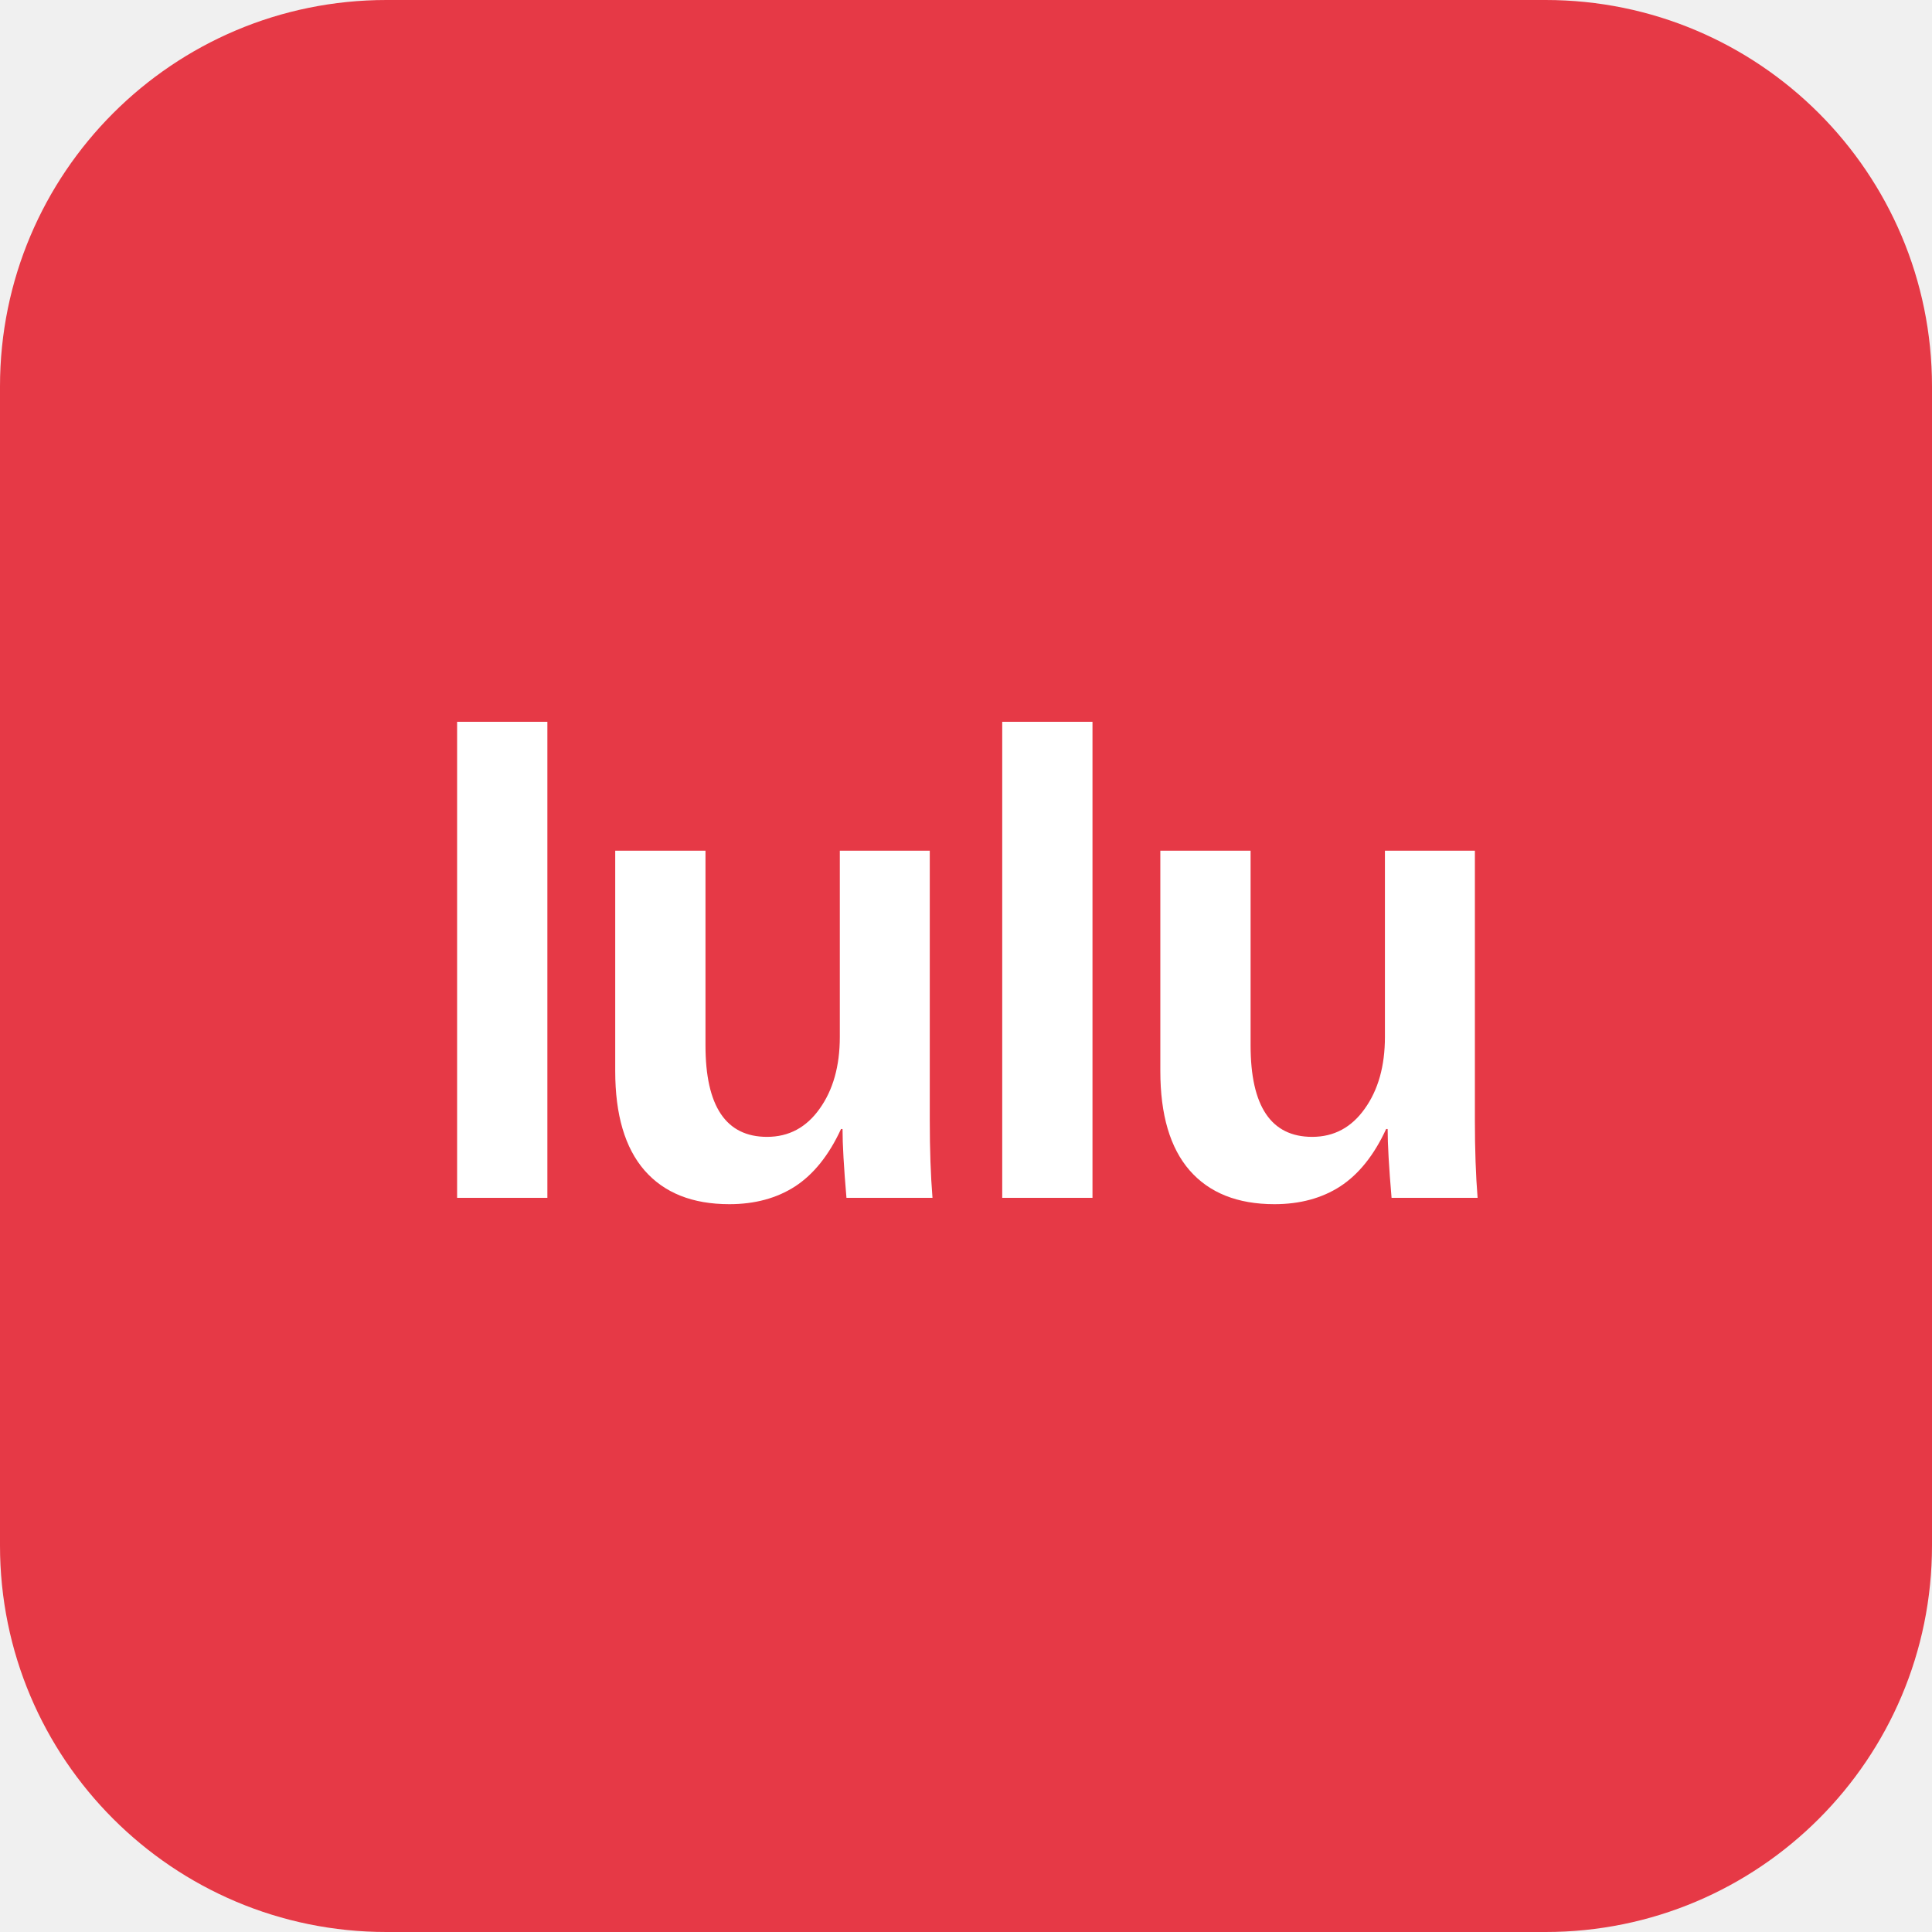
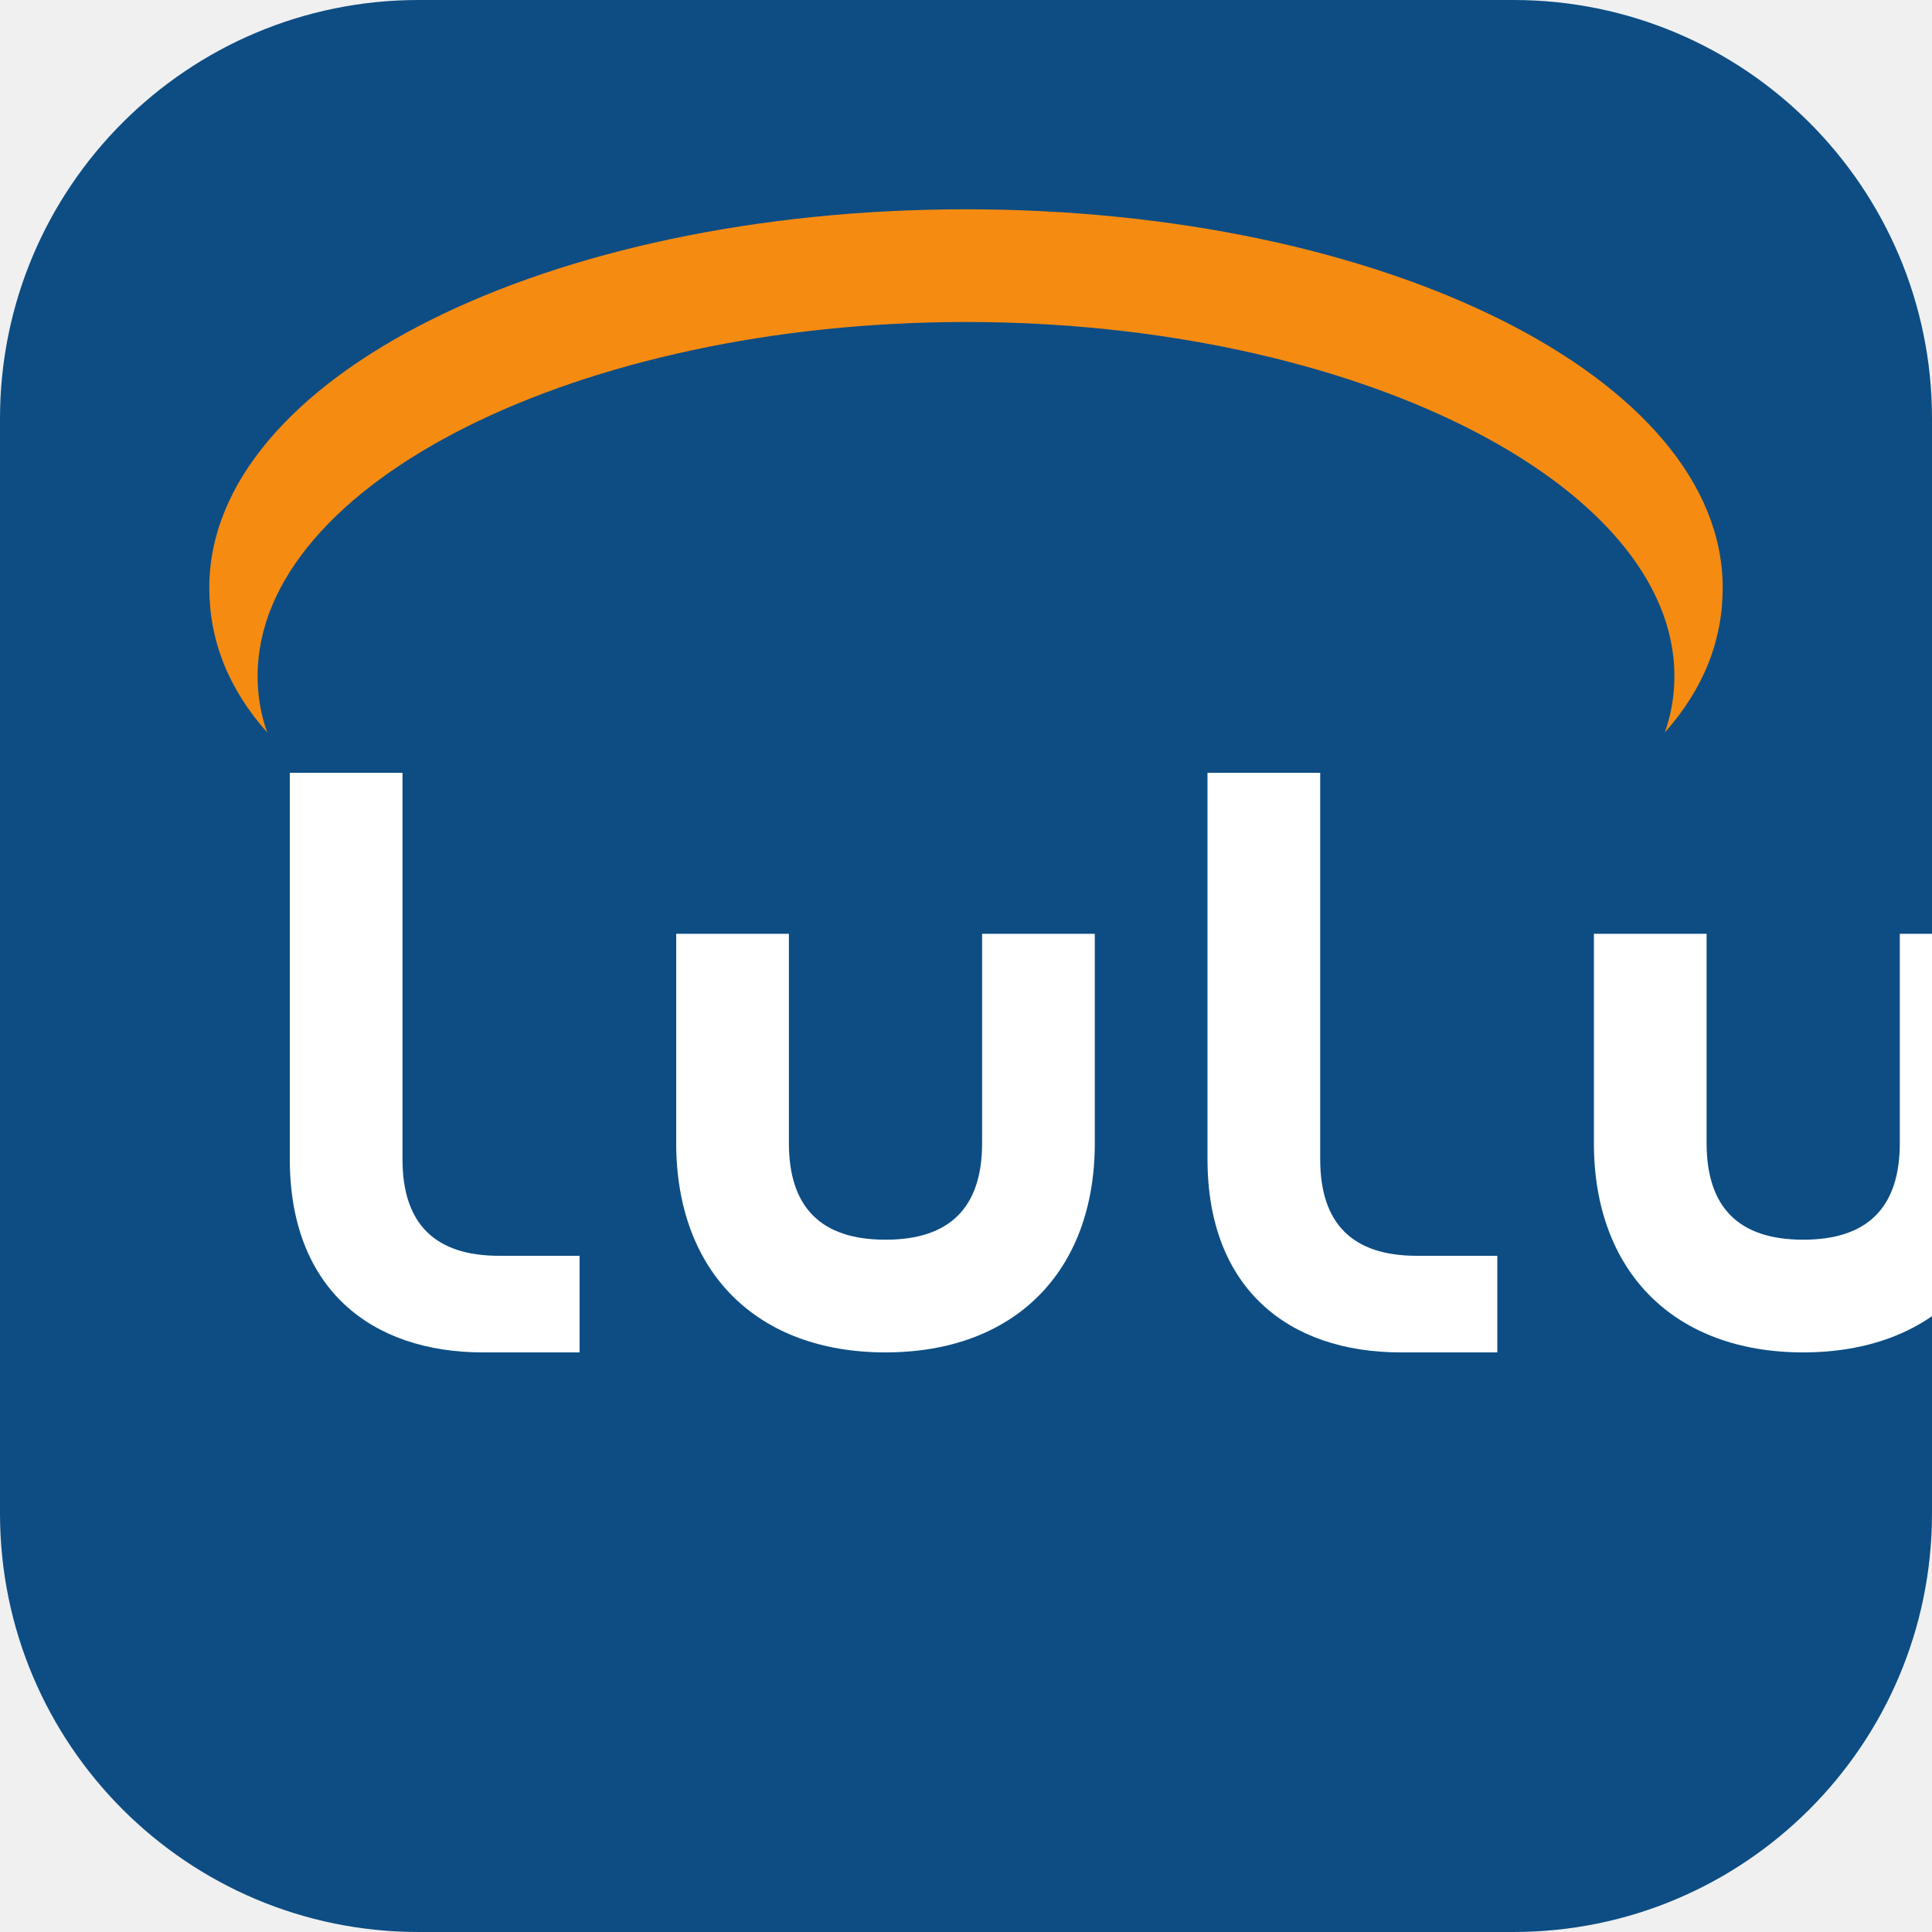
- <svg xmlns="http://www.w3.org/2000/svg" viewBox="0 0 100 100" width="100" height="100">
-   <rect width="100" height="100" rx="20" fill="#E63946" />
-   <text x="50" y="62" font-family="'Poppins', sans-serif, Arial" font-size="34" font-weight="900" fill="#FFFFFF" text-anchor="middle" letter-spacing="-1">lulu</text>
+ <svg xmlns="http://www.w3.org/2000/svg" viewBox="0 0 120 120" width="100%" height="100%">
+   <rect width="120" height="120" rx="26" fill="#0D4D84" />
+   <path fill="#F68B11" d="M60,20 C36,20 16,30 16,42 C16,43.2 16.2,44.4 16.6,45.5 C14.2,42.8 13,39.8 13,36.5 C13,23.5 34,13 60,13 C86,13 107,23.5 107,36.5 C107,39.8 105.8,42.8 103.4,45.5 C103.8,44.4 104,43.2 104,42 C104,30 84,20 60,20 Z" />
+   <g fill="#FFFFFF" transform="translate(18, 48)">
+     <path d="M0,0 L7,0 L7,24 C7,28 9,30 13,30 L18,30 L18,36 L12,36 C5,36 0,32 0,24 Z" />
+     <path d="M24,10 L31,10 L31,23 C31,27 33,29 37,29 C41,29 43,27 43,23 L43,10 L50,10 L50,23 C50,31 45,36 37,36 C29,36 24,31 24,23 Z" />
+     <path d="M57,0 L64,0 L64,24 C64,28 66,30 70,30 L75,30 L75,36 L69,36 C62,36 57,32 57,24 Z" />
+     <path d="M81,10 L88,10 L88,23 C88,27 90,29 94,29 C98,29 100,27 100,23 L100,10 L107,10 L107,23 C107,31 102,36 94,36 C86,36 81,31 81,23 Z" />
+   </g>
</svg>
